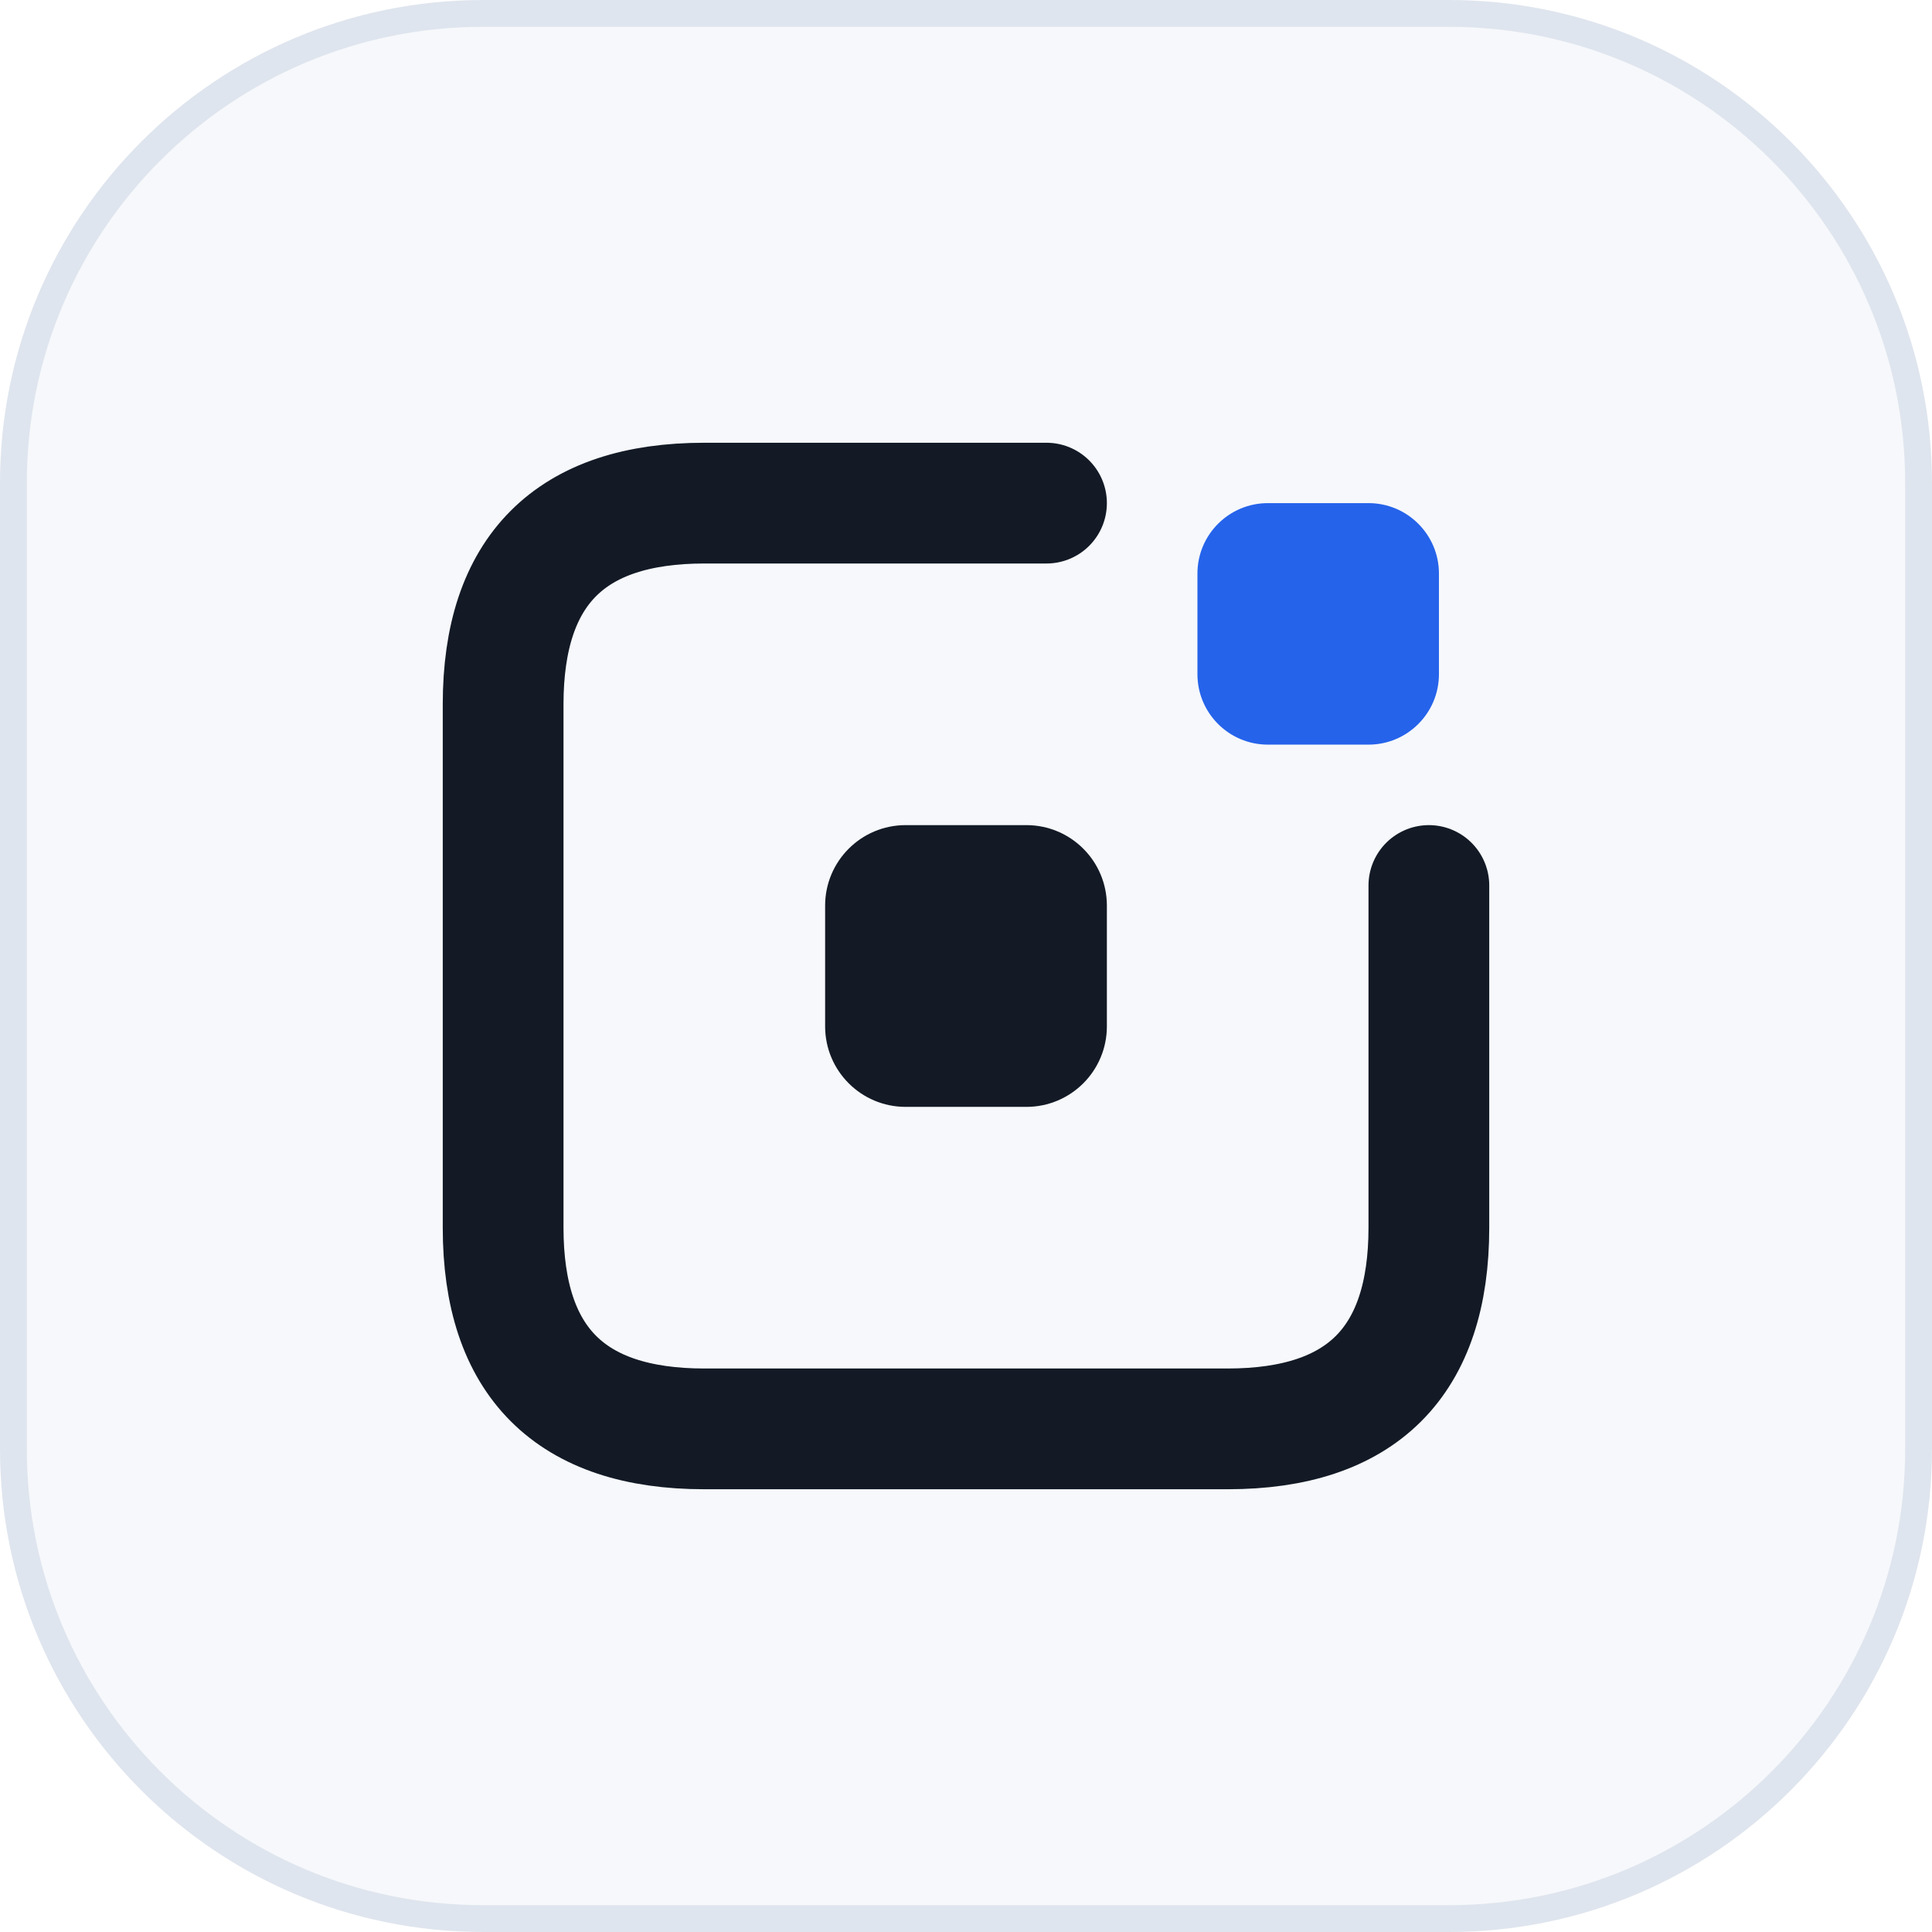
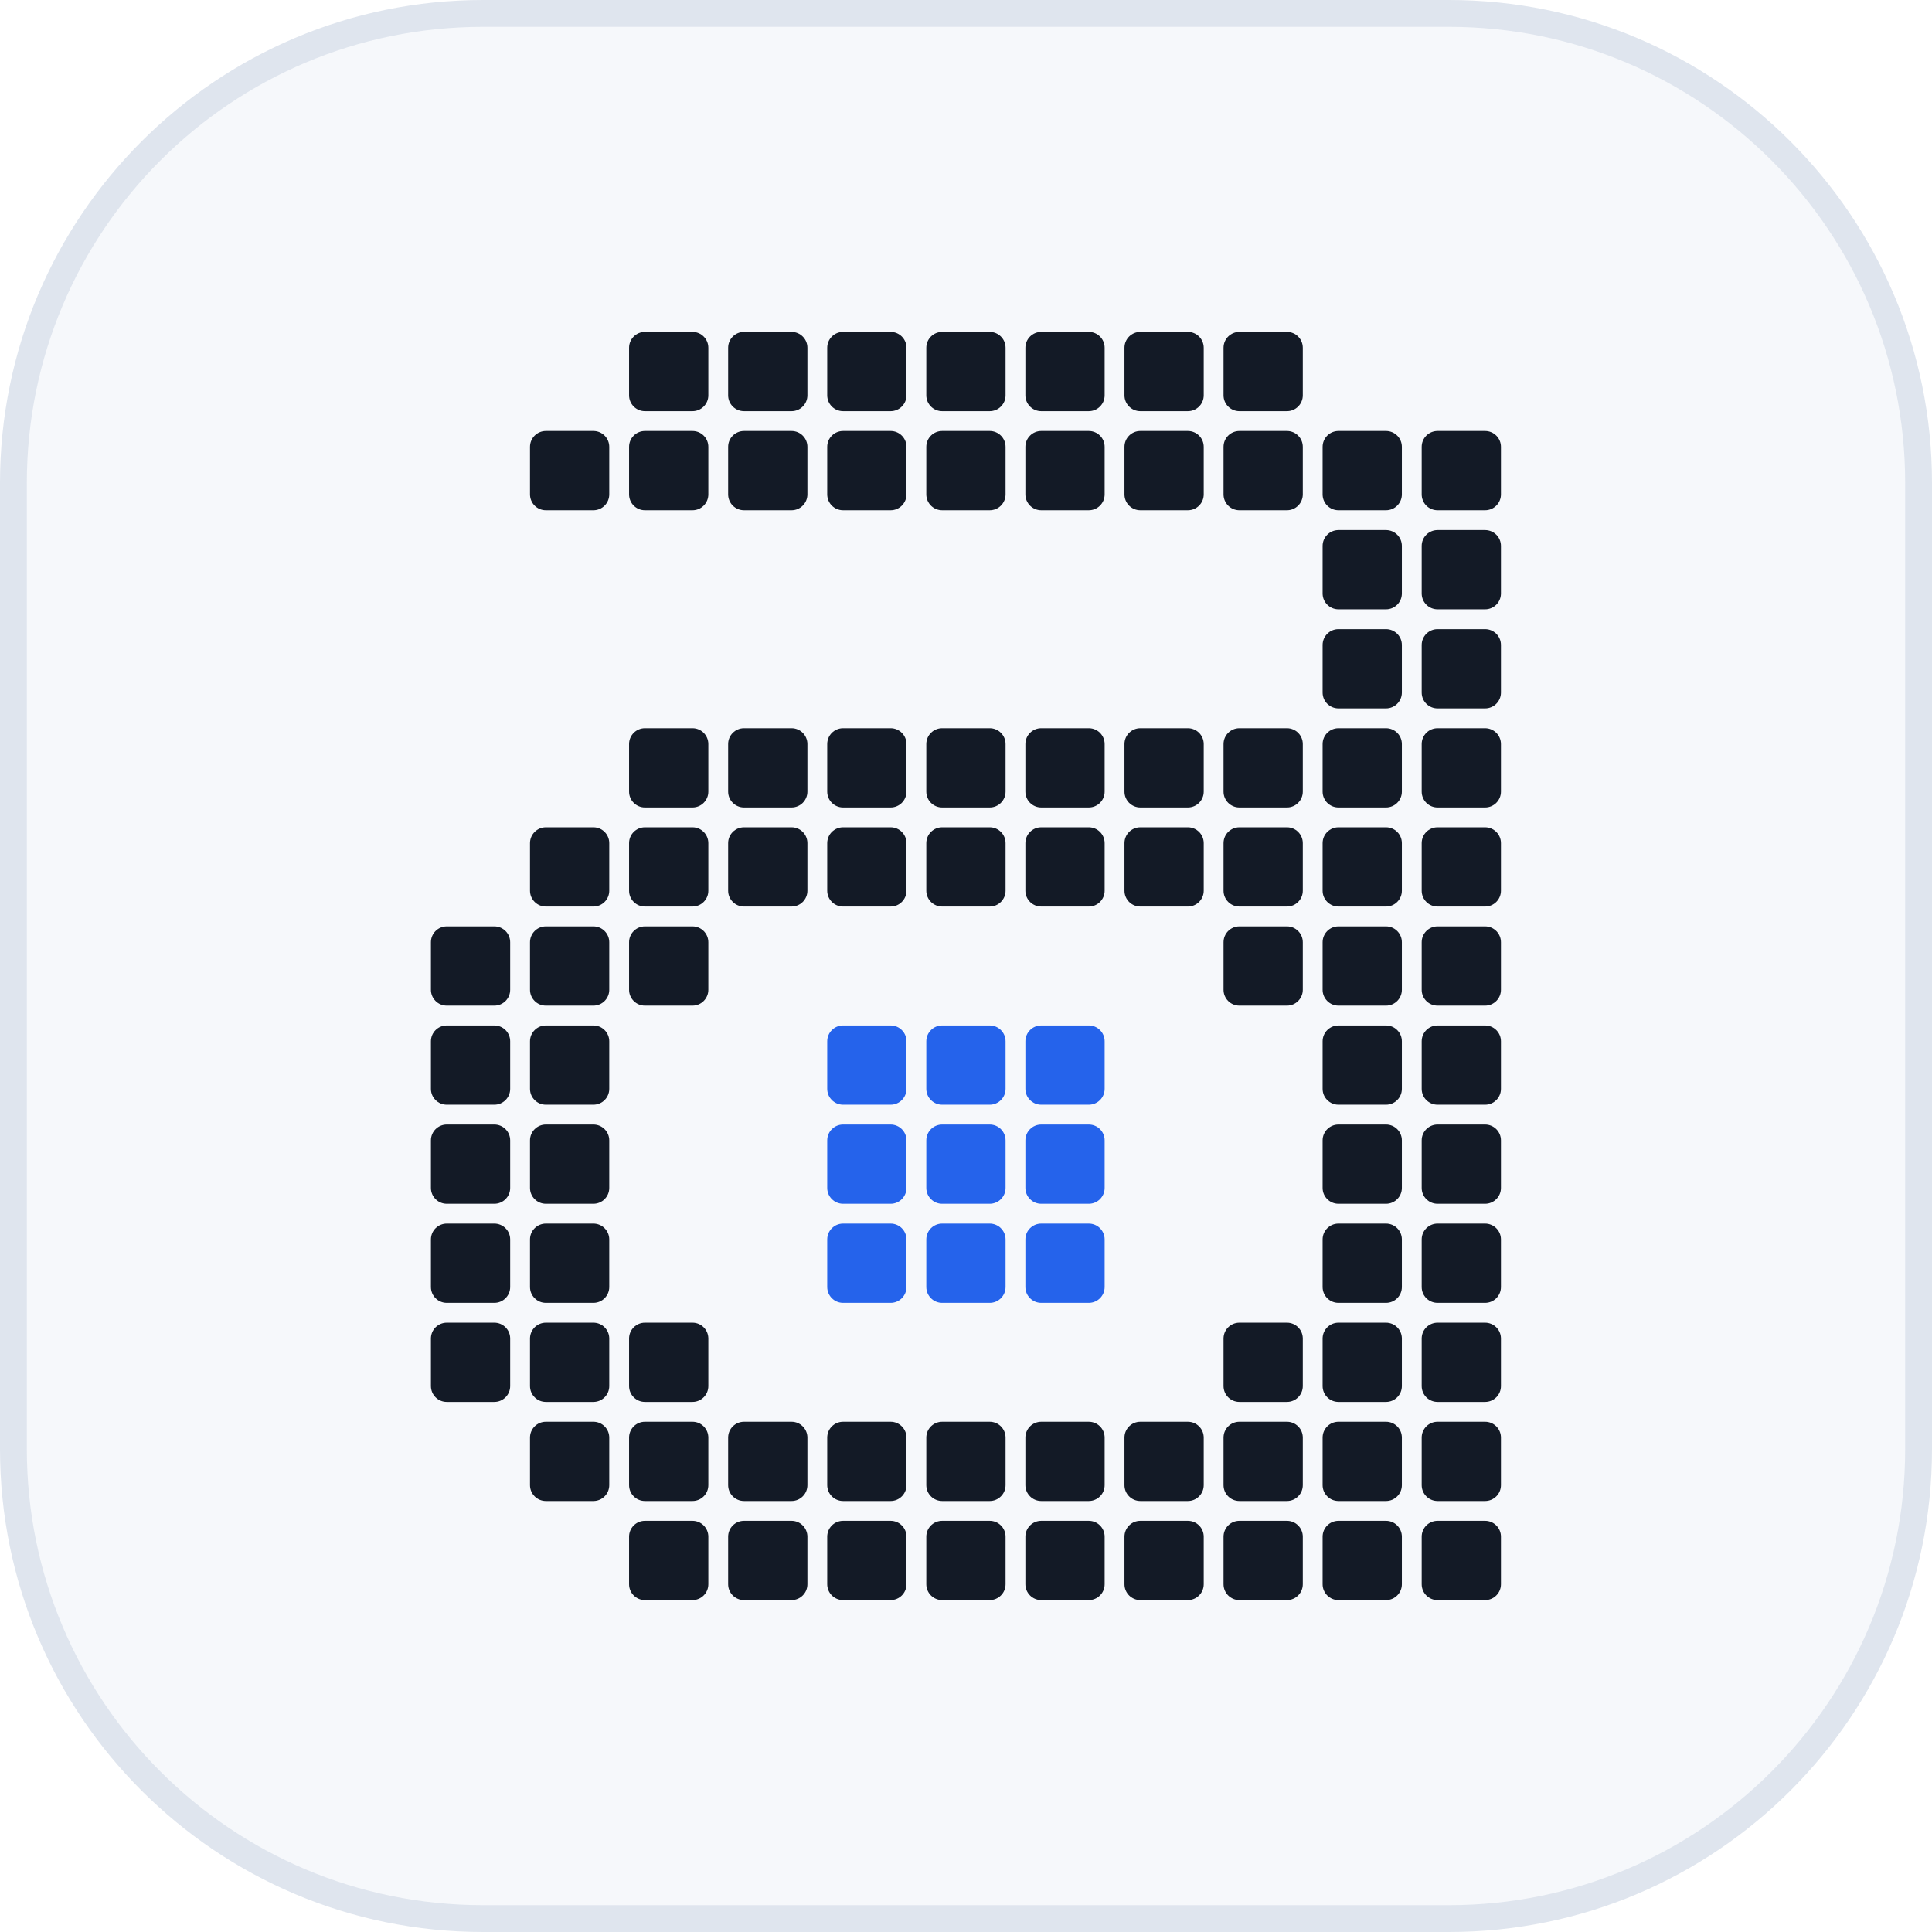
<svg xmlns="http://www.w3.org/2000/svg" width="72" height="72" viewBox="0 0 72 72">
  <rect x="0.5" y="0.5" width="71" height="71" rx="17.5" fill="#f6f8fb" stroke="#dfe5ee" />
-   <g transform="translate(12 12) scale(0.75)">
-     <path d="M36 9 H19 Q9 9 9 19 V45 Q9 55 19 55 H45 Q55 55 55 45 V28" fill="none" stroke="#131a26" stroke-width="6" stroke-linecap="round" stroke-linejoin="round" />
-     <rect x="43.5" y="9" width="12" height="12" rx="3.5" fill="#2563eb" />
-     <rect x="25" y="25" width="14" height="14" rx="4" fill="#131a26" />
+   <g transform="translate(15.69 12) scale(0.36923)">
+     <rect x="21" y="1" width="8" height="8" rx="1.6" fill="#131a26" />
+     <rect x="31" y="1" width="8" height="8" rx="1.6" fill="#131a26" />
+     <rect x="41" y="1" width="8" height="8" rx="1.6" fill="#131a26" />
+     <rect x="51" y="1" width="8" height="8" rx="1.6" fill="#131a26" />
+     <rect x="61" y="1" width="8" height="8" rx="1.6" fill="#131a26" />
+     <rect x="71" y="1" width="8" height="8" rx="1.6" fill="#131a26" />
+     <rect x="81" y="1" width="8" height="8" rx="1.6" fill="#131a26" />
+     <rect x="11" y="11" width="8" height="8" rx="1.6" fill="#131a26" />
+     <rect x="21" y="11" width="8" height="8" rx="1.6" fill="#131a26" />
+     <rect x="31" y="11" width="8" height="8" rx="1.6" fill="#131a26" />
+     <rect x="41" y="11" width="8" height="8" rx="1.6" fill="#131a26" />
+     <rect x="51" y="11" width="8" height="8" rx="1.6" fill="#131a26" />
+     <rect x="61" y="11" width="8" height="8" rx="1.6" fill="#131a26" />
+     <rect x="71" y="11" width="8" height="8" rx="1.6" fill="#131a26" />
+     <rect x="81" y="11" width="8" height="8" rx="1.6" fill="#131a26" />
+     <rect x="91" y="11" width="8" height="8" rx="1.6" fill="#131a26" />
+     <rect x="101" y="11" width="8" height="8" rx="1.6" fill="#131a26" />
+     <rect x="91" y="21" width="8" height="8" rx="1.6" fill="#131a26" />
+     <rect x="101" y="21" width="8" height="8" rx="1.6" fill="#131a26" />
+     <rect x="91" y="31" width="8" height="8" rx="1.6" fill="#131a26" />
+     <rect x="101" y="31" width="8" height="8" rx="1.6" fill="#131a26" />
+     <rect x="21" y="41" width="8" height="8" rx="1.6" fill="#131a26" />
+     <rect x="31" y="41" width="8" height="8" rx="1.6" fill="#131a26" />
+     <rect x="41" y="41" width="8" height="8" rx="1.6" fill="#131a26" />
+     <rect x="51" y="41" width="8" height="8" rx="1.6" fill="#131a26" />
+     <rect x="61" y="41" width="8" height="8" rx="1.6" fill="#131a26" />
+     <rect x="71" y="41" width="8" height="8" rx="1.6" fill="#131a26" />
+     <rect x="81" y="41" width="8" height="8" rx="1.6" fill="#131a26" />
+     <rect x="91" y="41" width="8" height="8" rx="1.6" fill="#131a26" />
+     <rect x="101" y="41" width="8" height="8" rx="1.6" fill="#131a26" />
+     <rect x="11" y="51" width="8" height="8" rx="1.6" fill="#131a26" />
+     <rect x="21" y="51" width="8" height="8" rx="1.6" fill="#131a26" />
+     <rect x="31" y="51" width="8" height="8" rx="1.6" fill="#131a26" />
+     <rect x="41" y="51" width="8" height="8" rx="1.6" fill="#131a26" />
+     <rect x="51" y="51" width="8" height="8" rx="1.6" fill="#131a26" />
+     <rect x="61" y="51" width="8" height="8" rx="1.6" fill="#131a26" />
+     <rect x="71" y="51" width="8" height="8" rx="1.6" fill="#131a26" />
+     <rect x="81" y="51" width="8" height="8" rx="1.6" fill="#131a26" />
+     <rect x="91" y="51" width="8" height="8" rx="1.6" fill="#131a26" />
+     <rect x="101" y="51" width="8" height="8" rx="1.6" fill="#131a26" />
+     <rect x="1" y="61" width="8" height="8" rx="1.6" fill="#131a26" />
+     <rect x="11" y="61" width="8" height="8" rx="1.6" fill="#131a26" />
+     <rect x="21" y="61" width="8" height="8" rx="1.6" fill="#131a26" />
+     <rect x="81" y="61" width="8" height="8" rx="1.6" fill="#131a26" />
+     <rect x="91" y="61" width="8" height="8" rx="1.6" fill="#131a26" />
+     <rect x="101" y="61" width="8" height="8" rx="1.6" fill="#131a26" />
+     <rect x="1" y="71" width="8" height="8" rx="1.6" fill="#131a26" />
+     <rect x="11" y="71" width="8" height="8" rx="1.6" fill="#131a26" />
+     <rect x="41" y="71" width="8" height="8" rx="1.6" fill="#2563eb" />
+     <rect x="51" y="71" width="8" height="8" rx="1.6" fill="#2563eb" />
+     <rect x="61" y="71" width="8" height="8" rx="1.6" fill="#2563eb" />
+     <rect x="91" y="71" width="8" height="8" rx="1.6" fill="#131a26" />
+     <rect x="101" y="71" width="8" height="8" rx="1.6" fill="#131a26" />
+     <rect x="1" y="81" width="8" height="8" rx="1.6" fill="#131a26" />
+     <rect x="11" y="81" width="8" height="8" rx="1.6" fill="#131a26" />
+     <rect x="41" y="81" width="8" height="8" rx="1.6" fill="#2563eb" />
+     <rect x="51" y="81" width="8" height="8" rx="1.6" fill="#2563eb" />
+     <rect x="61" y="81" width="8" height="8" rx="1.6" fill="#2563eb" />
+     <rect x="91" y="81" width="8" height="8" rx="1.6" fill="#131a26" />
+     <rect x="101" y="81" width="8" height="8" rx="1.6" fill="#131a26" />
+     <rect x="1" y="91" width="8" height="8" rx="1.6" fill="#131a26" />
+     <rect x="11" y="91" width="8" height="8" rx="1.6" fill="#131a26" />
+     <rect x="41" y="91" width="8" height="8" rx="1.6" fill="#2563eb" />
+     <rect x="51" y="91" width="8" height="8" rx="1.6" fill="#2563eb" />
+     <rect x="61" y="91" width="8" height="8" rx="1.6" fill="#2563eb" />
+     <rect x="91" y="91" width="8" height="8" rx="1.6" fill="#131a26" />
+     <rect x="101" y="91" width="8" height="8" rx="1.6" fill="#131a26" />
+     <rect x="1" y="101" width="8" height="8" rx="1.6" fill="#131a26" />
+     <rect x="11" y="101" width="8" height="8" rx="1.6" fill="#131a26" />
+     <rect x="21" y="101" width="8" height="8" rx="1.6" fill="#131a26" />
+     <rect x="81" y="101" width="8" height="8" rx="1.6" fill="#131a26" />
+     <rect x="91" y="101" width="8" height="8" rx="1.6" fill="#131a26" />
+     <rect x="101" y="101" width="8" height="8" rx="1.6" fill="#131a26" />
+     <rect x="11" y="111" width="8" height="8" rx="1.6" fill="#131a26" />
+     <rect x="21" y="111" width="8" height="8" rx="1.6" fill="#131a26" />
+     <rect x="31" y="111" width="8" height="8" rx="1.6" fill="#131a26" />
+     <rect x="41" y="111" width="8" height="8" rx="1.6" fill="#131a26" />
+     <rect x="51" y="111" width="8" height="8" rx="1.6" fill="#131a26" />
+     <rect x="61" y="111" width="8" height="8" rx="1.6" fill="#131a26" />
+     <rect x="71" y="111" width="8" height="8" rx="1.6" fill="#131a26" />
+     <rect x="81" y="111" width="8" height="8" rx="1.6" fill="#131a26" />
+     <rect x="91" y="111" width="8" height="8" rx="1.6" fill="#131a26" />
+     <rect x="101" y="111" width="8" height="8" rx="1.6" fill="#131a26" />
+     <rect x="21" y="121" width="8" height="8" rx="1.6" fill="#131a26" />
+     <rect x="31" y="121" width="8" height="8" rx="1.6" fill="#131a26" />
+     <rect x="41" y="121" width="8" height="8" rx="1.6" fill="#131a26" />
+     <rect x="51" y="121" width="8" height="8" rx="1.6" fill="#131a26" />
+     <rect x="61" y="121" width="8" height="8" rx="1.6" fill="#131a26" />
+     <rect x="71" y="121" width="8" height="8" rx="1.6" fill="#131a26" />
+     <rect x="81" y="121" width="8" height="8" rx="1.6" fill="#131a26" />
+     <rect x="91" y="121" width="8" height="8" rx="1.6" fill="#131a26" />
+     <rect x="101" y="121" width="8" height="8" rx="1.6" fill="#131a26" />
  </g>
</svg>
